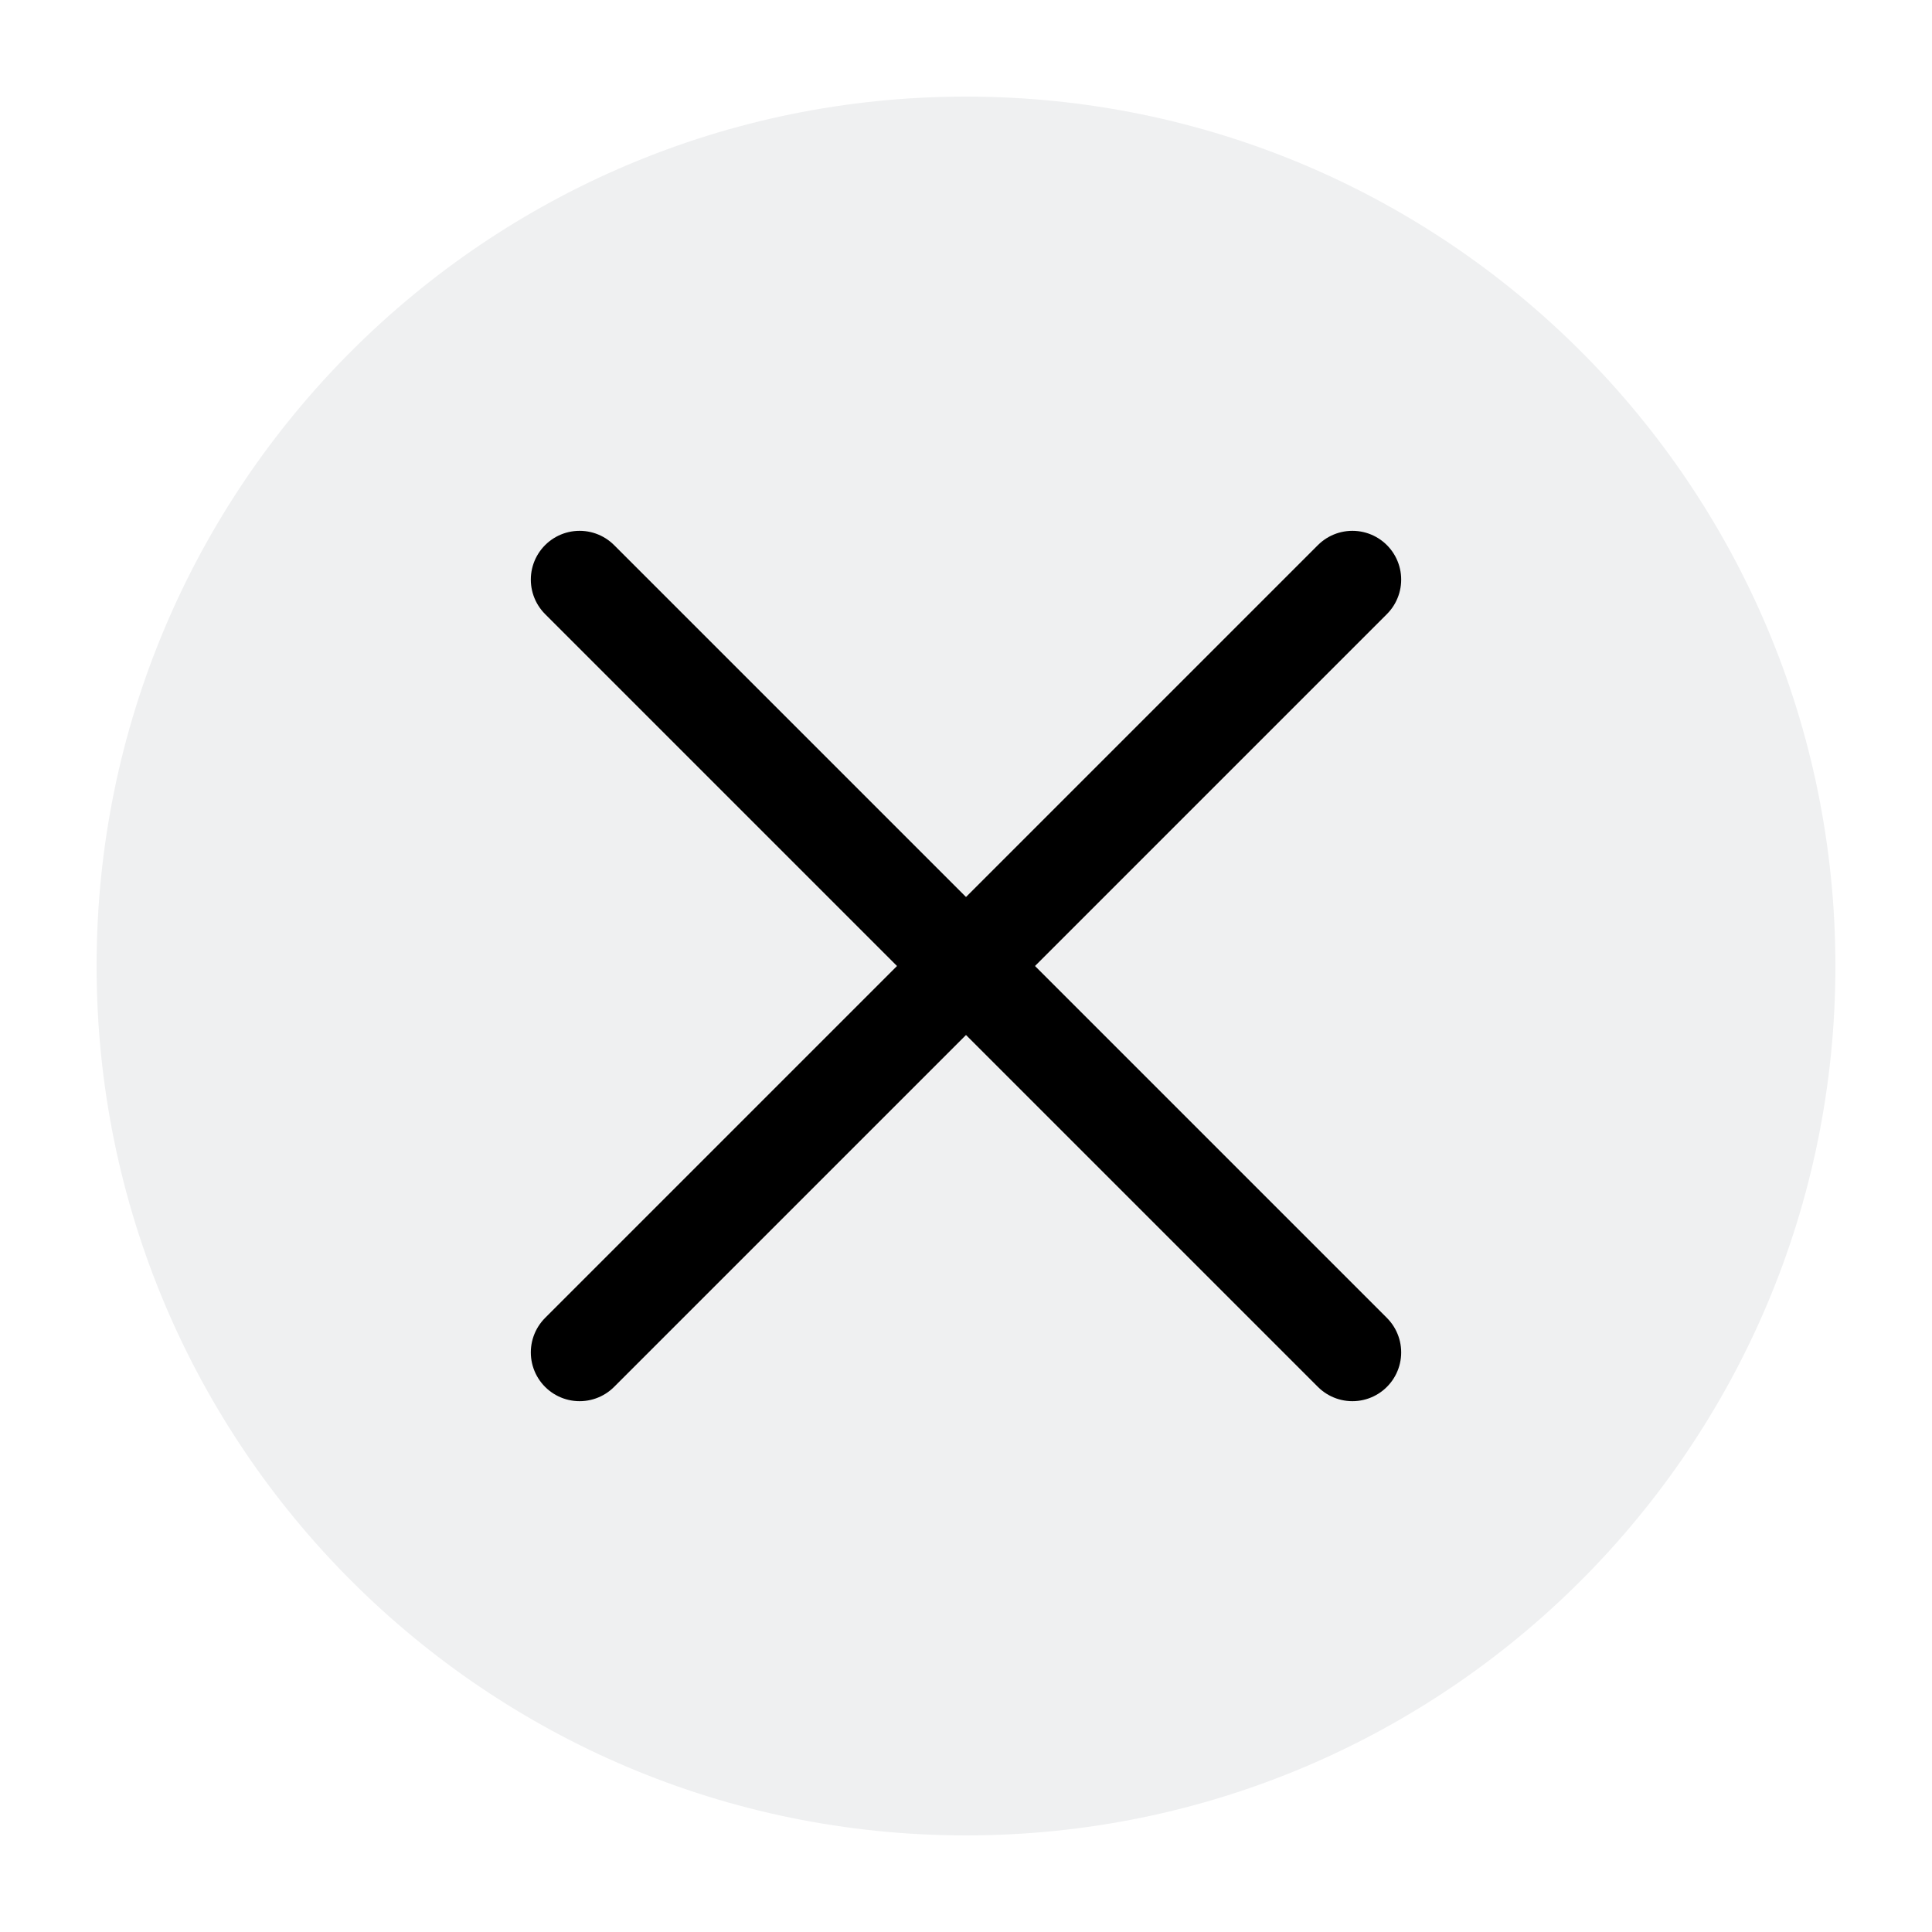
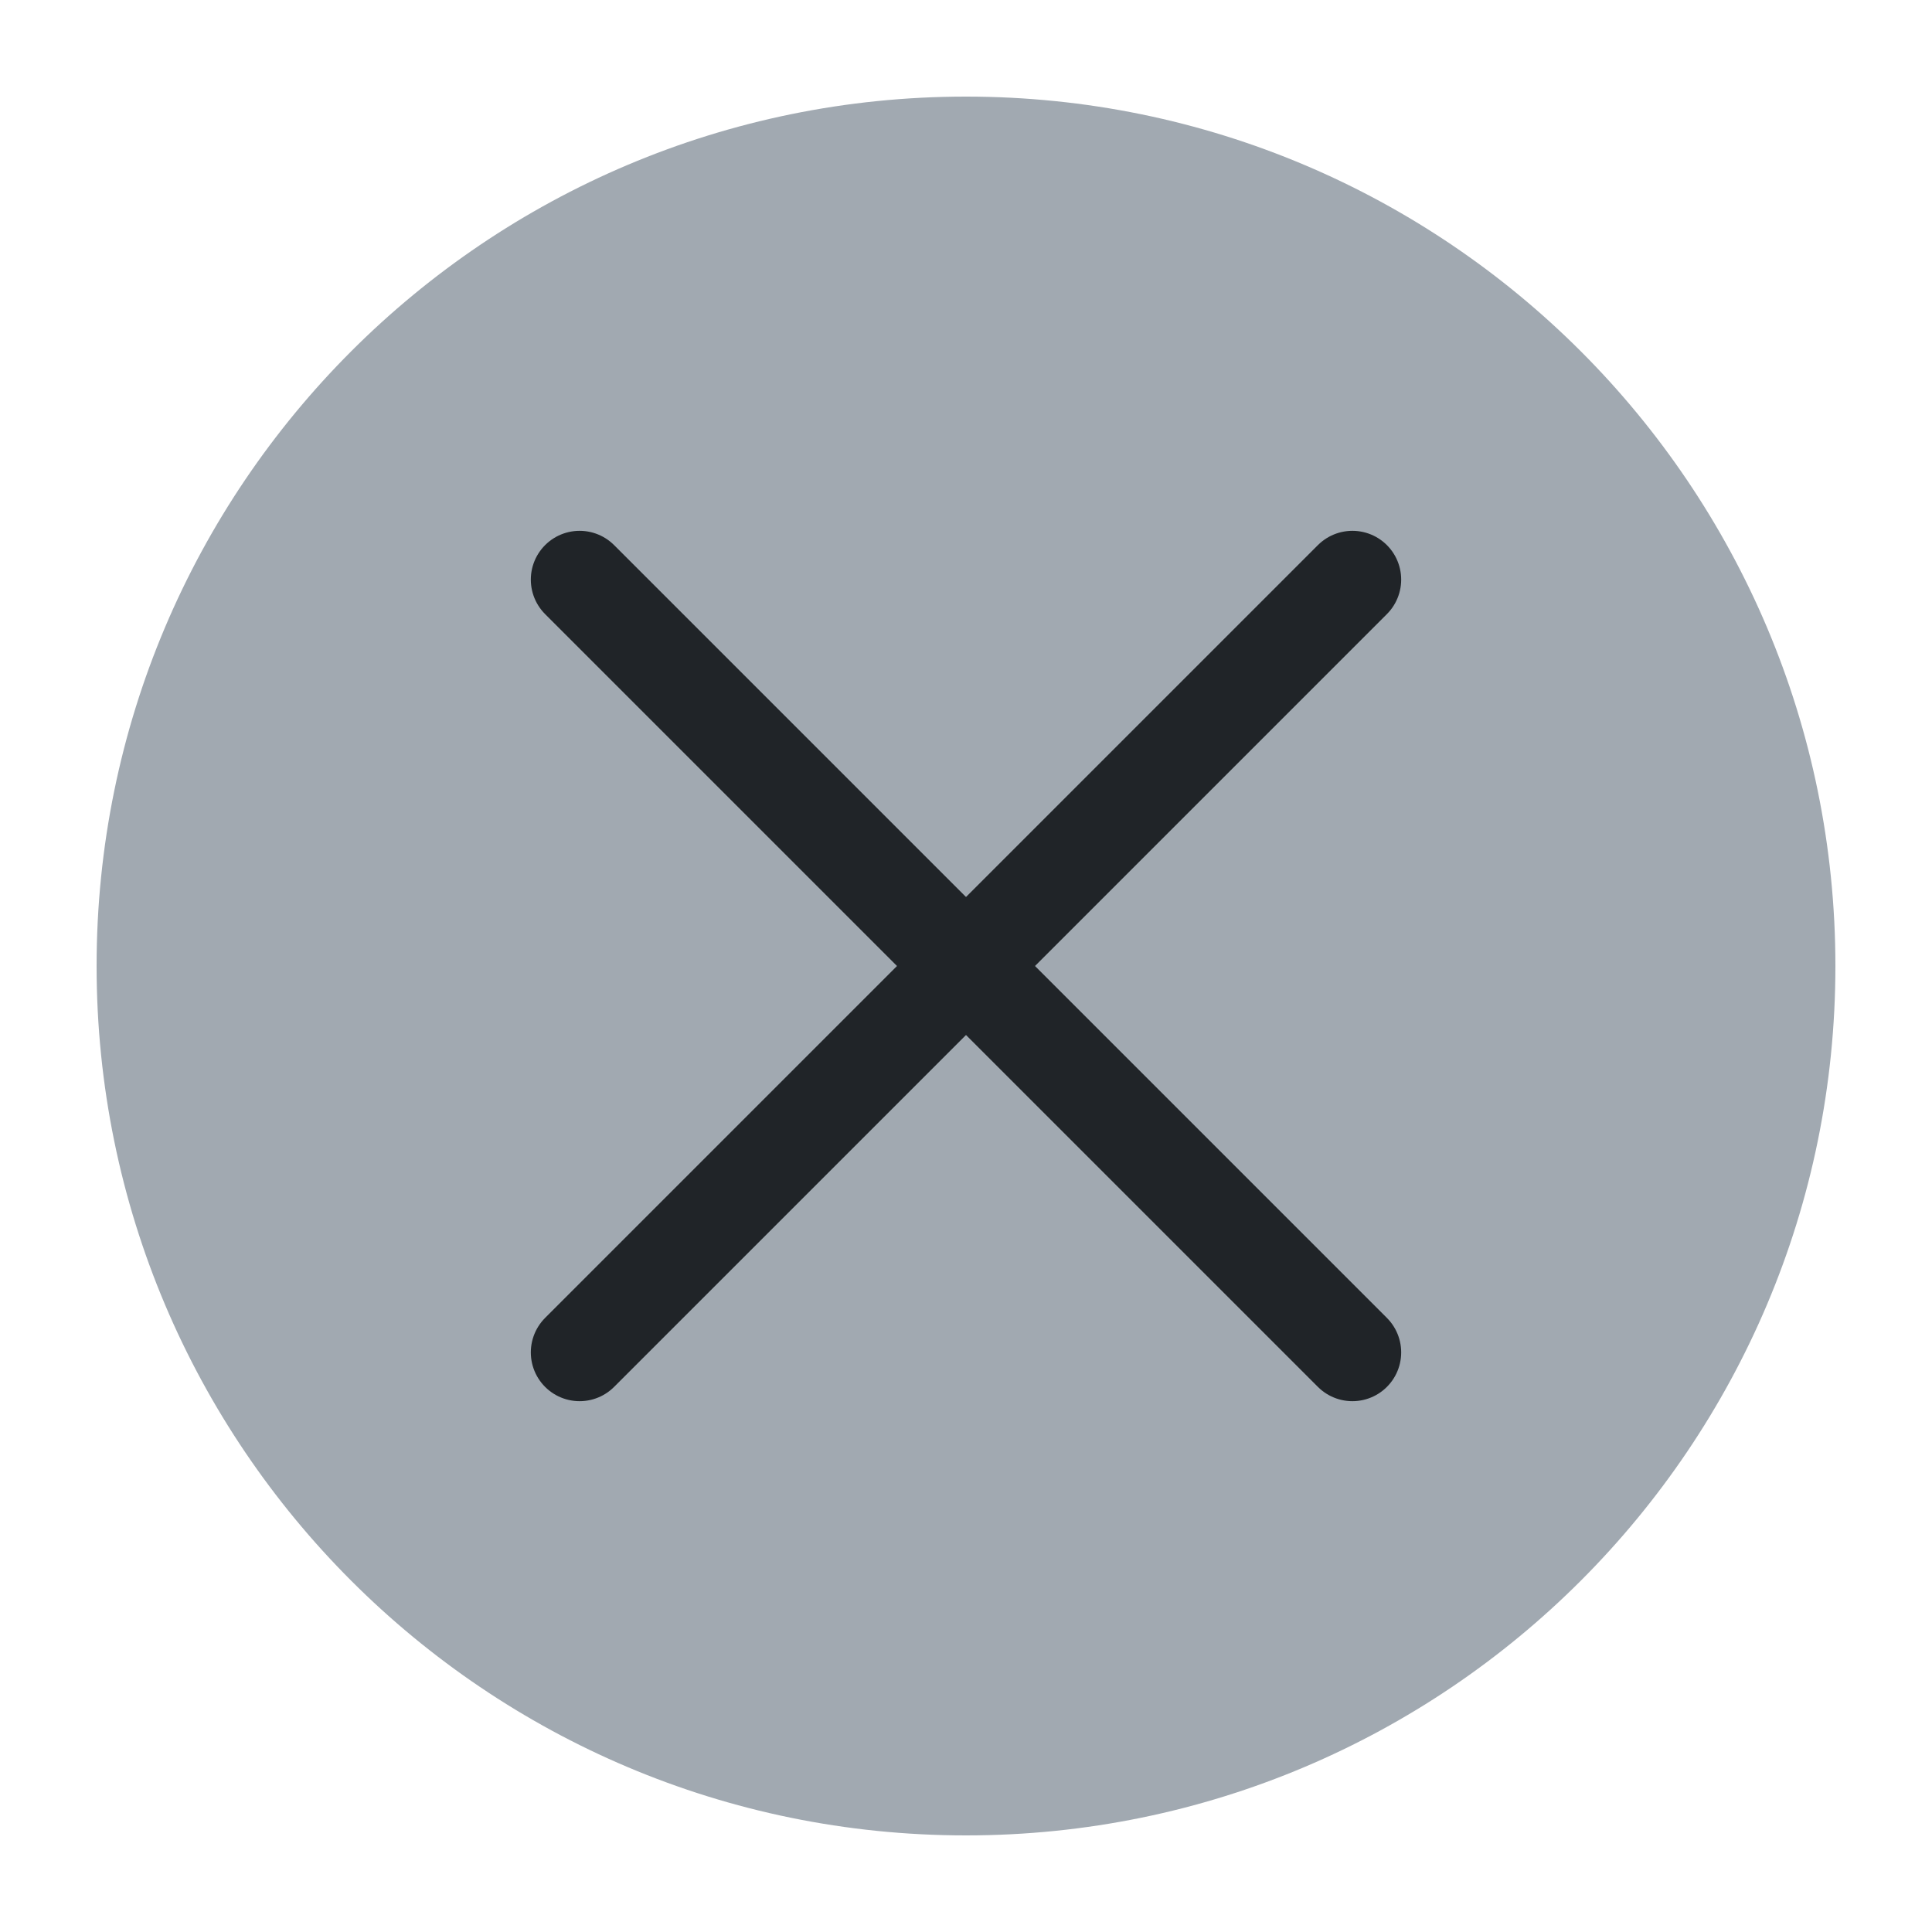
<svg xmlns="http://www.w3.org/2000/svg" viewBox="0 0 50 50" version="1.2" baseProfile="tiny">
  <defs>
</defs>
  <g fill="none" stroke="black" stroke-width="1" fill-rule="evenodd" stroke-linecap="square" stroke-linejoin="bevel">
-     <g fill="#eff0f1" fill-opacity="1" stroke="none" transform="matrix(2.5,0,0,2.5,2.5,2.5)" font-family="Noto Sans" font-size="10" font-weight="400" font-style="normal">
+     <g fill="#a1a9b1" fill-opacity="1" stroke="none" transform="matrix(2.5,0,0,2.5,2.5,2.5)" font-family="Noto Sans" font-size="10" font-weight="400" font-style="normal">
      <circle cx="9" cy="9" r="9" />
    </g>
-     <g fill="none" stroke="#000000" stroke-opacity="1" stroke-width="1.01" stroke-linecap="round" stroke-linejoin="miter" stroke-miterlimit="2" transform="matrix(2.5,0,0,2.5,2.5,2.5)" font-family="Noto Sans" font-size="10" font-weight="400" font-style="normal">
+     <g fill="none" stroke="#202428" stroke-opacity="1" stroke-width="1.01" stroke-linecap="round" stroke-linejoin="miter" stroke-miterlimit="2" transform="matrix(2.5,0,0,2.5,2.5,2.5)" font-family="Noto Sans" font-size="10" font-weight="400" font-style="normal">
      <polyline fill="none" vector-effect="none" points="5,5 13,13 " />
      <polyline fill="none" vector-effect="none" points="13,5 5,13 " />
    </g>
    <g fill="none" stroke="#000000" stroke-opacity="1" stroke-width="1" stroke-linecap="square" stroke-linejoin="bevel" transform="matrix(1,0,0,1,0,0)" font-family="Noto Sans" font-size="10" font-weight="400" font-style="normal">
</g>
  </g>
</svg>
